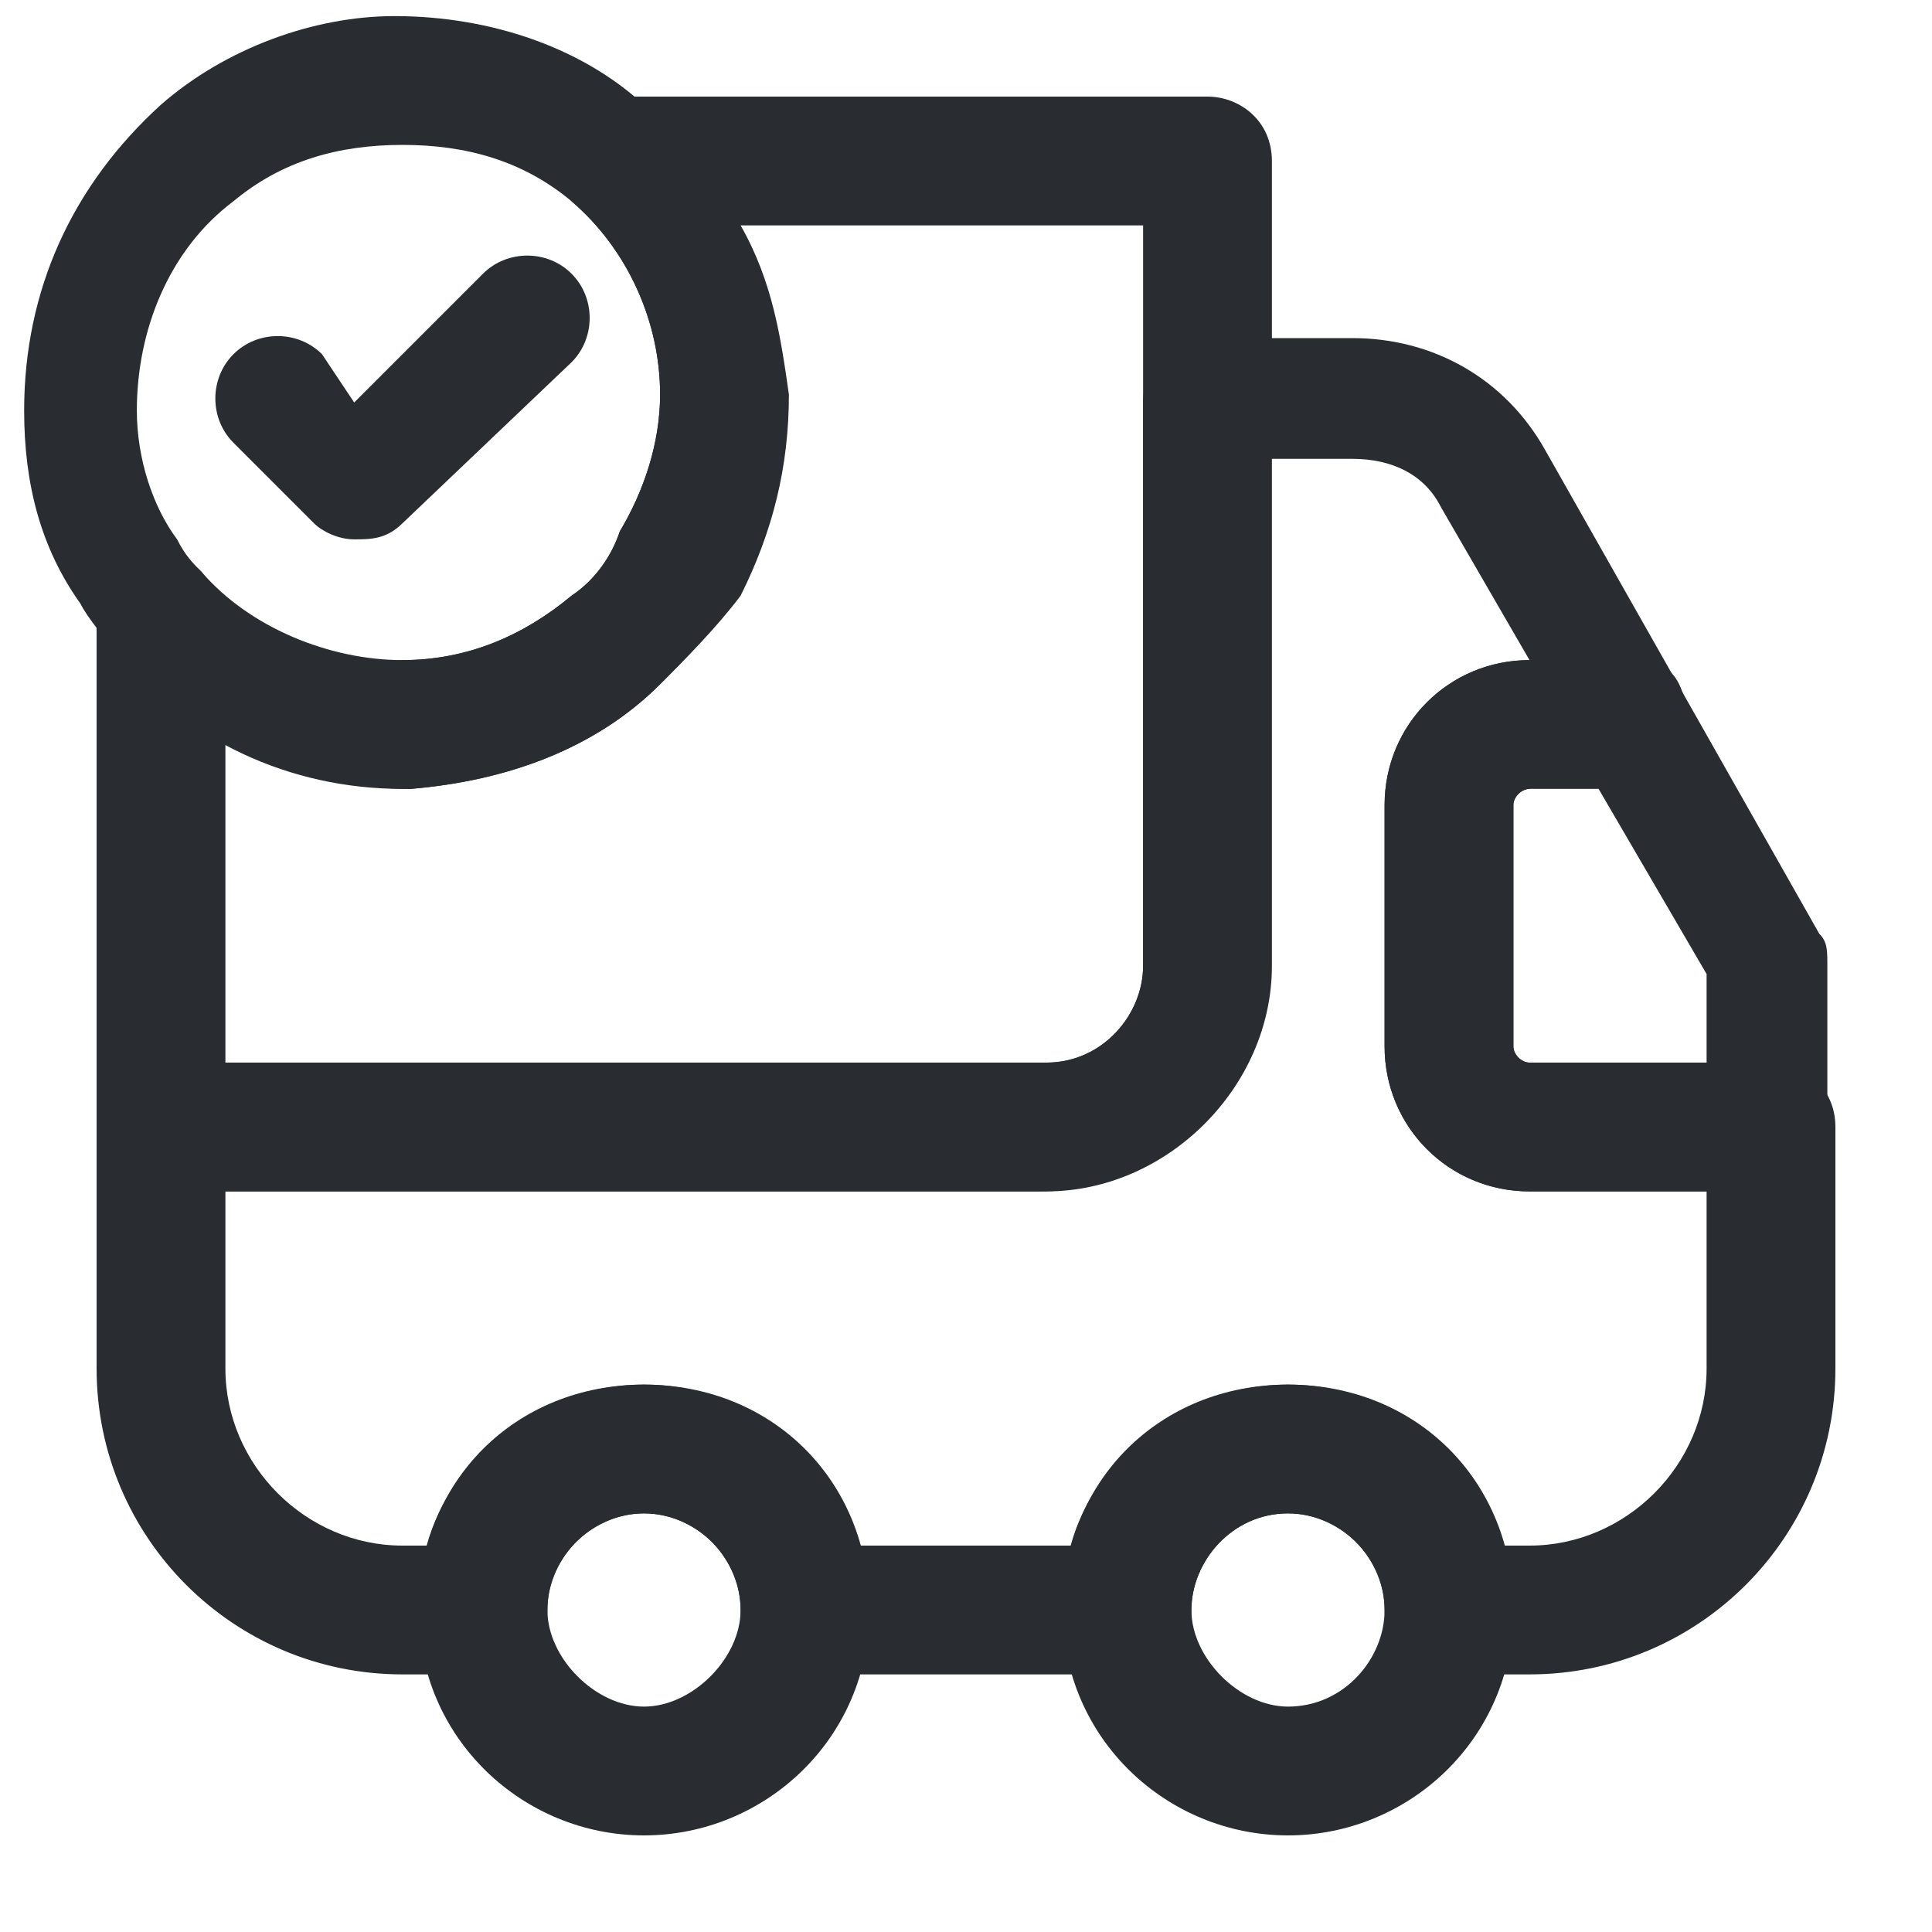
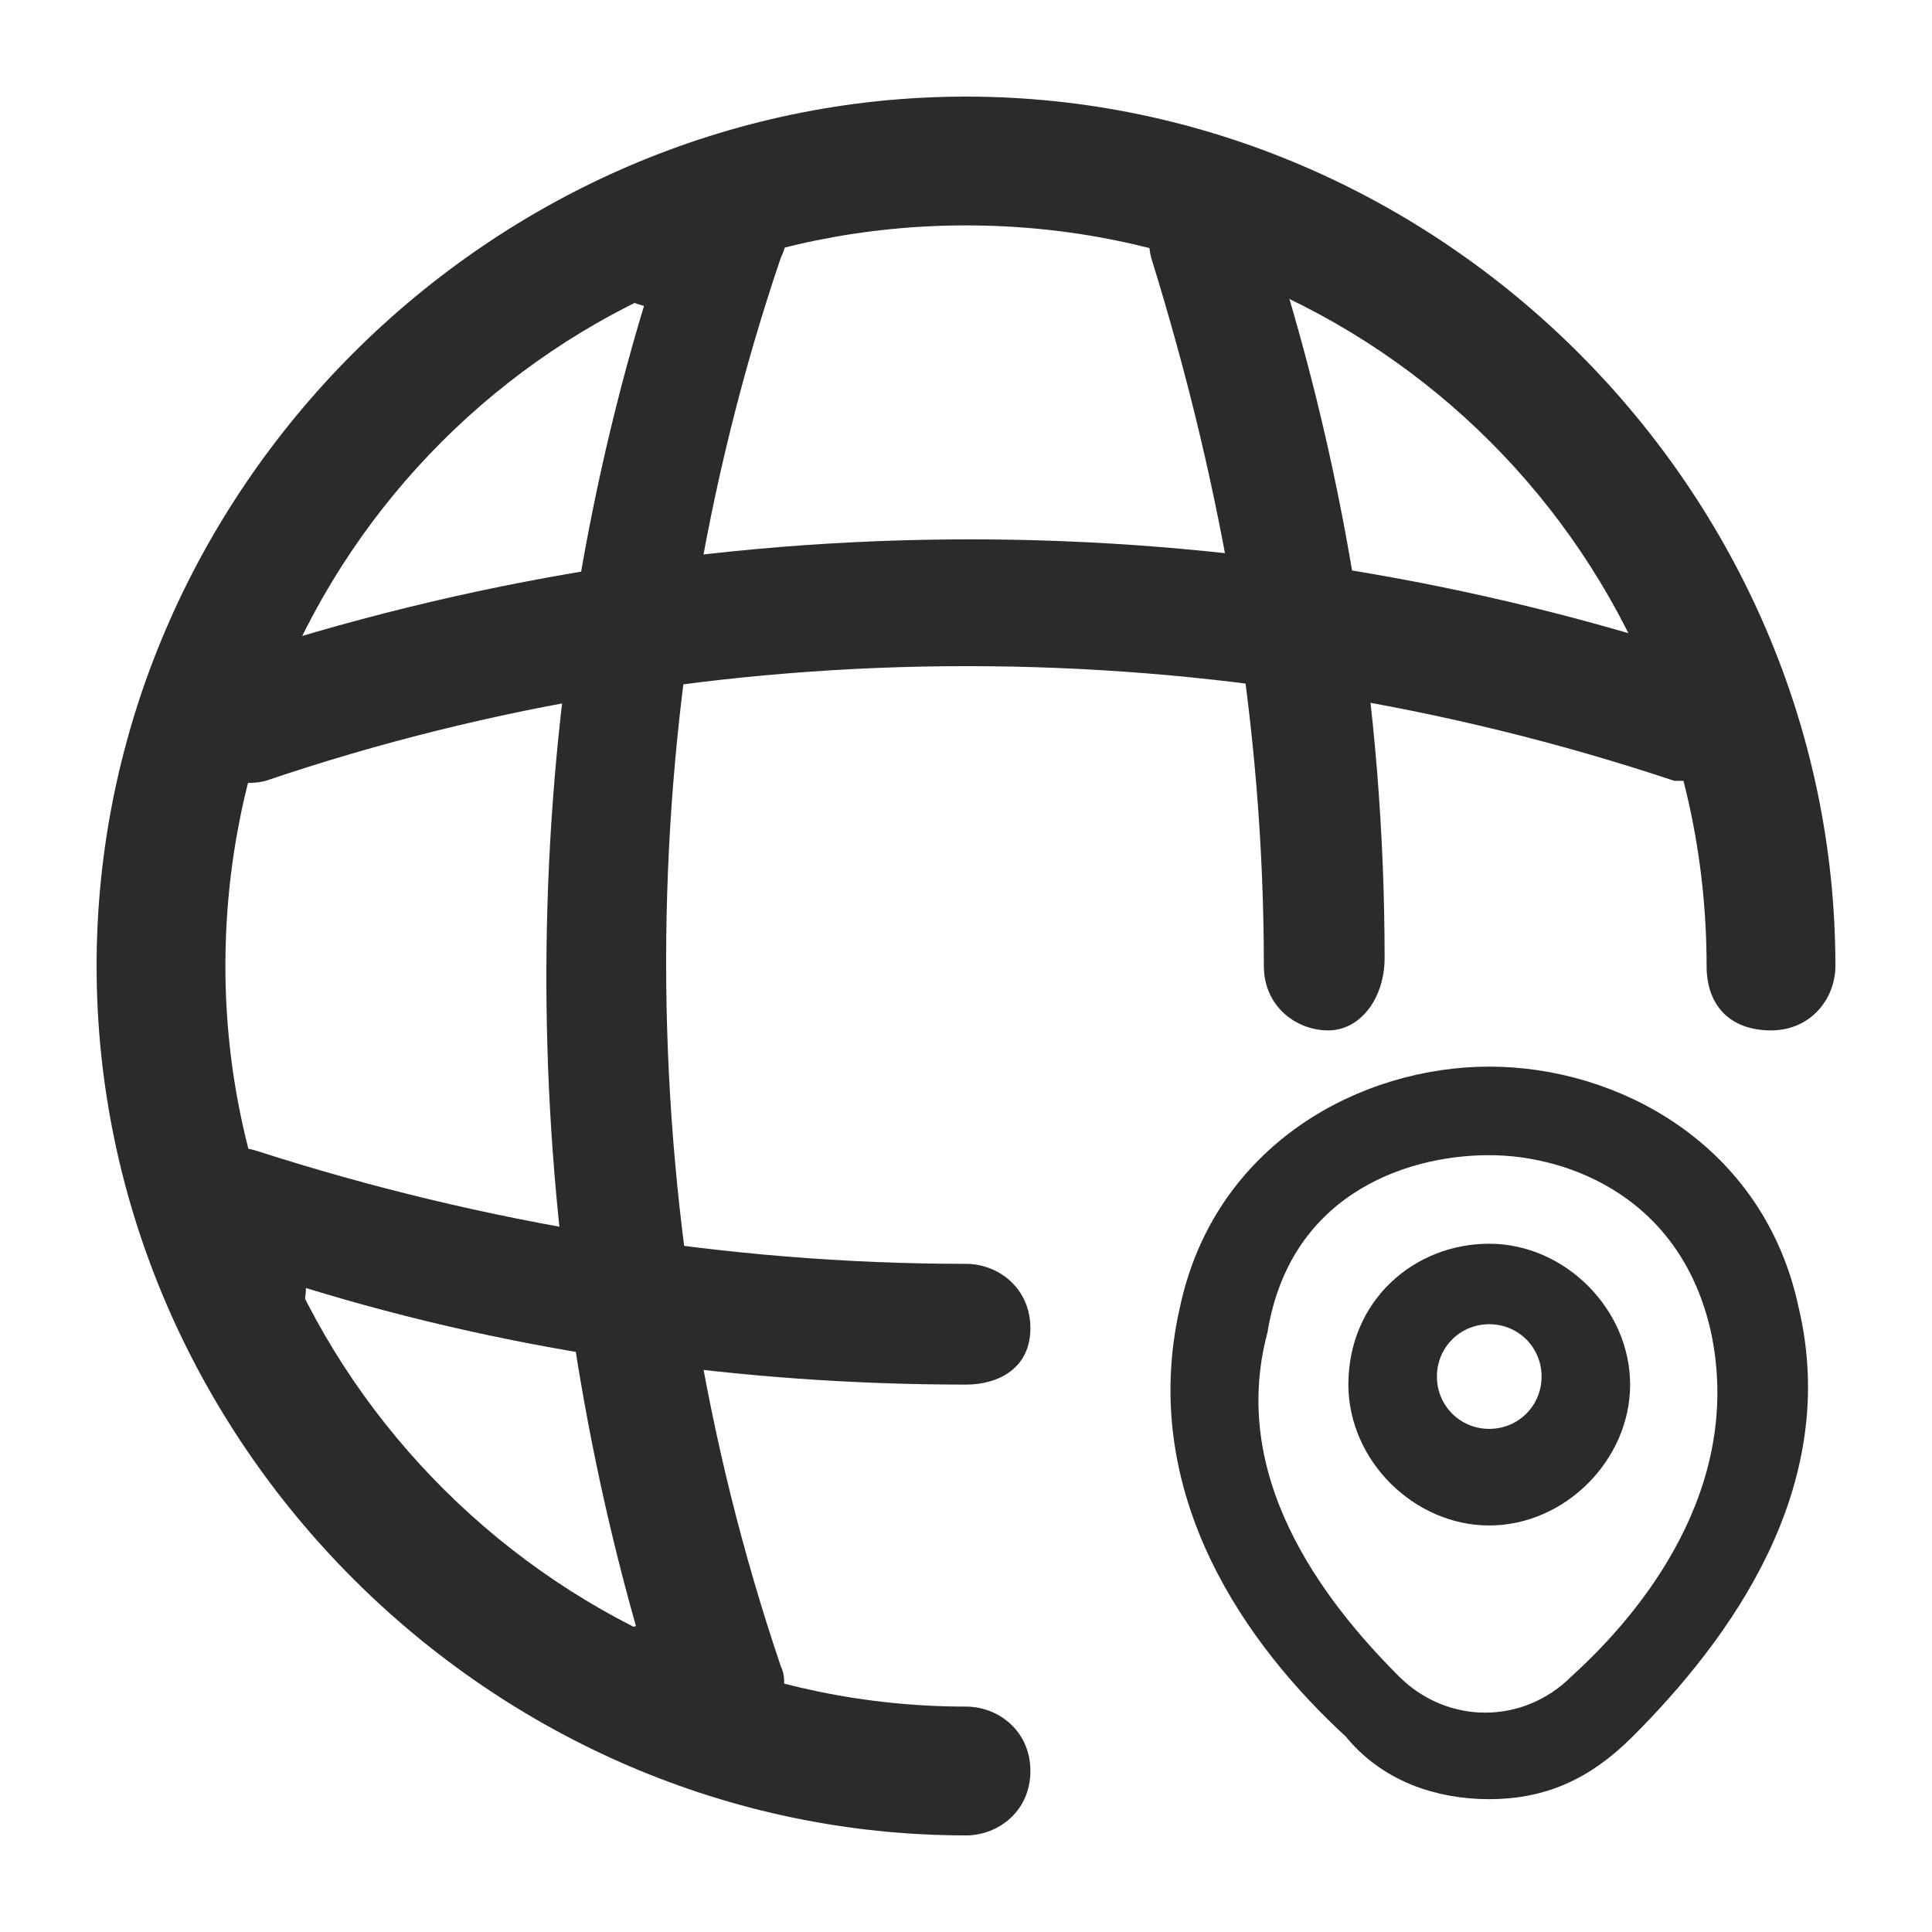
<svg xmlns="http://www.w3.org/2000/svg" version="1.1" id="Layer_1" x="0px" y="0px" viewBox="0 0 24 24" style="enable-background:new 0 0 24 24;" xml:space="preserve">
  <style type="text/css">
- 	.st0{fill:#292D32;}
+ 	.st0{fill:#2B2B2B;}
+ 	.st1{fill:#2B2B2B;stroke:#2B2B2B;stroke-width:0.5;stroke-miterlimit:10;}
</style>
-   <path class="st0" d="M13,14.8H2c-0.4,0-0.8-0.3-0.8-0.8V7.6c0-0.3,0.2-0.6,0.5-0.7c0.3-0.1,0.6,0,0.8,0.2c0.6,0.7,1.6,1.1,2.5,1.1  c0.8,0,1.5-0.3,2.1-0.8c0.3-0.2,0.5-0.5,0.6-0.8c0.3-0.5,0.5-1.1,0.5-1.7c0-0.9-0.4-1.8-1.1-2.4C6.9,2.3,6.8,2,6.9,1.7  s0.4-0.5,0.7-0.5H15c0.4,0,0.8,0.3,0.8,0.8v10C15.8,13.5,14.5,14.8,13,14.8z M2.8,13.2H13c0.7,0,1.2-0.6,1.2-1.2V2.8H9.2  c0.4,0.7,0.5,1.4,0.6,2.1c0,0.9-0.2,1.7-0.6,2.5C8.9,7.8,8.5,8.2,8.2,8.5C7.4,9.3,6.3,9.7,5.1,9.8c-0.8,0-1.6-0.2-2.3-0.6L2.8,13.2  L2.8,13.2z" />
-   <path class="st0" d="M19,20.8h-1c-0.4,0-0.8-0.3-0.8-0.8c0-0.7-0.6-1.2-1.2-1.2c-0.7,0-1.2,0.6-1.2,1.2c0,0.4-0.3,0.8-0.8,0.8h-4  c-0.4,0-0.8-0.3-0.8-0.8c0-0.7-0.6-1.2-1.2-1.2S6.8,19.3,6.8,20c0,0.4-0.3,0.8-0.8,0.8H5c-2.1,0-3.8-1.7-3.8-3.8v-3  c0-0.4,0.3-0.8,0.8-0.8h11c0.7,0,1.2-0.6,1.2-1.2V5c0-0.4,0.3-0.8,0.8-0.8h1.8c1,0,1.9,0.5,2.4,1.4l1.7,3c0.1,0.2,0.1,0.5,0,0.8  c-0.1,0.2-0.4,0.4-0.6,0.4H19c-0.1,0-0.2,0.1-0.2,0.2v3c0,0.1,0.1,0.2,0.2,0.2h3c0.4,0,0.8,0.3,0.8,0.8v3  C22.8,19.1,21.1,20.8,19,20.8z M18.6,19.2H19c1.2,0,2.2-1,2.2-2.2v-2.2H19c-1,0-1.8-0.8-1.8-1.8v-3c0-1,0.8-1.8,1.8-1.8l-1.1-1.9  c-0.2-0.4-0.6-0.6-1.1-0.6h-1.1V12c0,1.5-1.2,2.8-2.8,2.8H2.8V17c0,1.2,1,2.2,2.2,2.2h0.3c0.3-1.1,1.4-2,2.7-2s2.3,0.9,2.6,2h2.7  c0.3-1.1,1.4-2,2.7-2S18.3,18.1,18.6,19.2z" />
-   <path class="st0" d="M8,22.8c-1.5,0-2.8-1.2-2.8-2.8s1.2-2.8,2.8-2.8s2.8,1.2,2.8,2.8S9.5,22.8,8,22.8z M8,18.8  c-0.7,0-1.2,0.6-1.2,1.2s0.6,1.2,1.2,1.2s1.2-0.6,1.2-1.2S8.7,18.8,8,18.8z" />
-   <path class="st0" d="M16,22.8c-1.5,0-2.8-1.2-2.8-2.8s1.2-2.8,2.8-2.8s2.8,1.2,2.8,2.8S17.5,22.8,16,22.8z M16,18.8  c-0.7,0-1.2,0.6-1.2,1.2s0.6,1.2,1.2,1.2c0.7,0,1.2-0.6,1.2-1.2S16.7,18.8,16,18.8z" />
-   <path class="st0" d="M22,14.8h-3c-1,0-1.8-0.8-1.8-1.8v-3c0-1,0.8-1.8,1.8-1.8h1.3c0.3,0,0.5,0.1,0.6,0.4l1.7,3  c0.1,0.1,0.1,0.2,0.1,0.4v2C22.8,14.4,22.4,14.8,22,14.8z M19,9.8c-0.1,0-0.2,0.1-0.2,0.2v3c0,0.1,0.1,0.2,0.2,0.2h2.2v-1.1  l-1.4-2.4H19z" />
-   <path class="st0" d="M5,9.8c-1.4,0-2.7-0.6-3.6-1.7C1.3,7.9,1.1,7.7,1,7.5C0.5,6.8,0.3,6,0.3,5.1c0-1.5,0.6-2.8,1.7-3.8  c0.8-0.7,1.9-1.1,2.9-1.1c1.2,0,2.4,0.4,3.2,1.2c1,0.9,1.6,2.1,1.6,3.5c0,0.9-0.2,1.7-0.6,2.5C8.9,7.8,8.5,8.2,8.2,8.5  C7.4,9.3,6.3,9.7,5.1,9.8C5.1,9.8,5,9.8,5,9.8z M5,1.8C5,1.8,4.9,1.8,5,1.8C4.2,1.8,3.5,2,2.9,2.5C2.1,3.1,1.7,4.1,1.7,5.1  c0,0.6,0.2,1.2,0.5,1.6C2.3,6.9,2.4,7,2.5,7.1c0.6,0.8,1.6,1.2,2.5,1.1c0.8,0,1.5-0.3,2.1-0.8c0.3-0.2,0.5-0.5,0.6-0.8  c0.3-0.5,0.5-1.1,0.5-1.7c0-0.9-0.4-1.8-1.1-2.4C6.5,2,5.8,1.8,5,1.8z" />
-   <path class="st0" d="M4.4,6.7c-0.2,0-0.4-0.1-0.5-0.2l-1-1c-0.3-0.3-0.3-0.8,0-1.1c0.3-0.3,0.8-0.3,1.1,0L4.4,5L6,3.4  c0.3-0.3,0.8-0.3,1.1,0s0.3,0.8,0,1.1L5,6.5C4.8,6.7,4.6,6.7,4.4,6.7z" />
+   <path class="st0" d="M12,22.8C6.1,22.8,1.2,17.9,1.2,12S6.1,1.2,12,1.2S22.8,6.1,22.8,12c0,0.4-0.3,0.8-0.8,0.8s-0.8-0.3-0.8-0.8  c0-5.1-4.1-9.2-9.2-9.2S2.8,6.9,2.8,12s4.2,9.2,9.2,9.2c0.4,0,0.8,0.3,0.8,0.8S12.4,22.8,12,22.8z" />
+   <path class="st0" d="M9,21.8H8c-0.4,0-0.8-0.3-0.8-0.8s0.3-0.7,0.7-0.8C6.4,14.9,6.4,9.1,8,3.8C7.6,3.7,7.3,3.4,7.3,3S7.6,2.2,8,2.2  h1c0.2,0,0.5,0.1,0.6,0.3C9.8,2.8,9.8,3,9.7,3.2c-1.9,5.6-1.9,11.9,0,17.5c0.1,0.2,0,0.5-0.1,0.7C9.5,21.6,9.2,21.8,9,21.8z" />
+   <path class="st0" d="M16.5,12.8c-0.4,0-0.8-0.3-0.8-0.8c0-3-0.5-5.9-1.4-8.8c-0.1-0.4,0.1-0.8,0.5-1c0.4-0.1,0.8,0.1,0.9,0.5  c1,3,1.5,6.1,1.5,9.2C17.2,12.4,16.9,12.8,16.5,12.8z" />
+   <path class="st0" d="M12,17.2c-2.8,0-5.6-0.4-8.2-1.2c0,0.4-0.3,0.7-0.8,0.7S2.2,16.4,2.2,16v-1c0-0.2,0.1-0.5,0.3-0.6  s0.4-0.2,0.7-0.1c2.8,0.9,5.8,1.4,8.8,1.4c0.4,0,0.8,0.3,0.8,0.8S12.4,17.2,12,17.2z" />
+   <path class="st0" d="M21,9.7c-0.1,0-0.2,0-0.2,0c-5.7-1.9-11.9-1.9-17.5,0c-0.4,0.1-0.8-0.1-1-0.5c-0.1-0.4,0.1-0.8,0.5-1  c6-2,12.5-2,18.5,0c0.4,0.1,0.6,0.6,0.5,1C21.6,9.5,21.3,9.7,21,9.7z" />
+   <path class="st1" d="M18.5,18.7c-0.8,0-1.5-0.7-1.5-1.5c0-0.9,0.7-1.5,1.5-1.5c0.8,0,1.5,0.7,1.5,1.5C20,18,19.3,18.7,18.5,18.7z   M18.5,16.2c-0.5,0-0.9,0.4-0.9,0.9c0,0.5,0.4,0.9,0.9,0.9s0.9-0.4,0.9-0.9C19.4,16.6,19,16.2,18.5,16.2z" />
+   <path class="st1" d="M18.5,22.1c-0.6,0-1.2-0.2-1.6-0.7c-1.2-1.1-2.5-2.9-2-5.1c0.4-1.9,2.1-2.8,3.6-2.8c0,0,0,0,0,0  c1.5,0,3.2,0.9,3.6,2.8c0.5,2.1-0.8,3.9-2,5.1C19.6,21.9,19.1,22.1,18.5,22.1z M18.5,14.1c-1.2,0-2.7,0.6-3,2.4  C15,18.4,16.2,20,17.2,21c0.7,0.7,1.8,0.7,2.5,0c1.1-1,2.2-2.6,1.8-4.5C21.1,14.7,19.6,14.1,18.5,14.1z" />
</svg>
